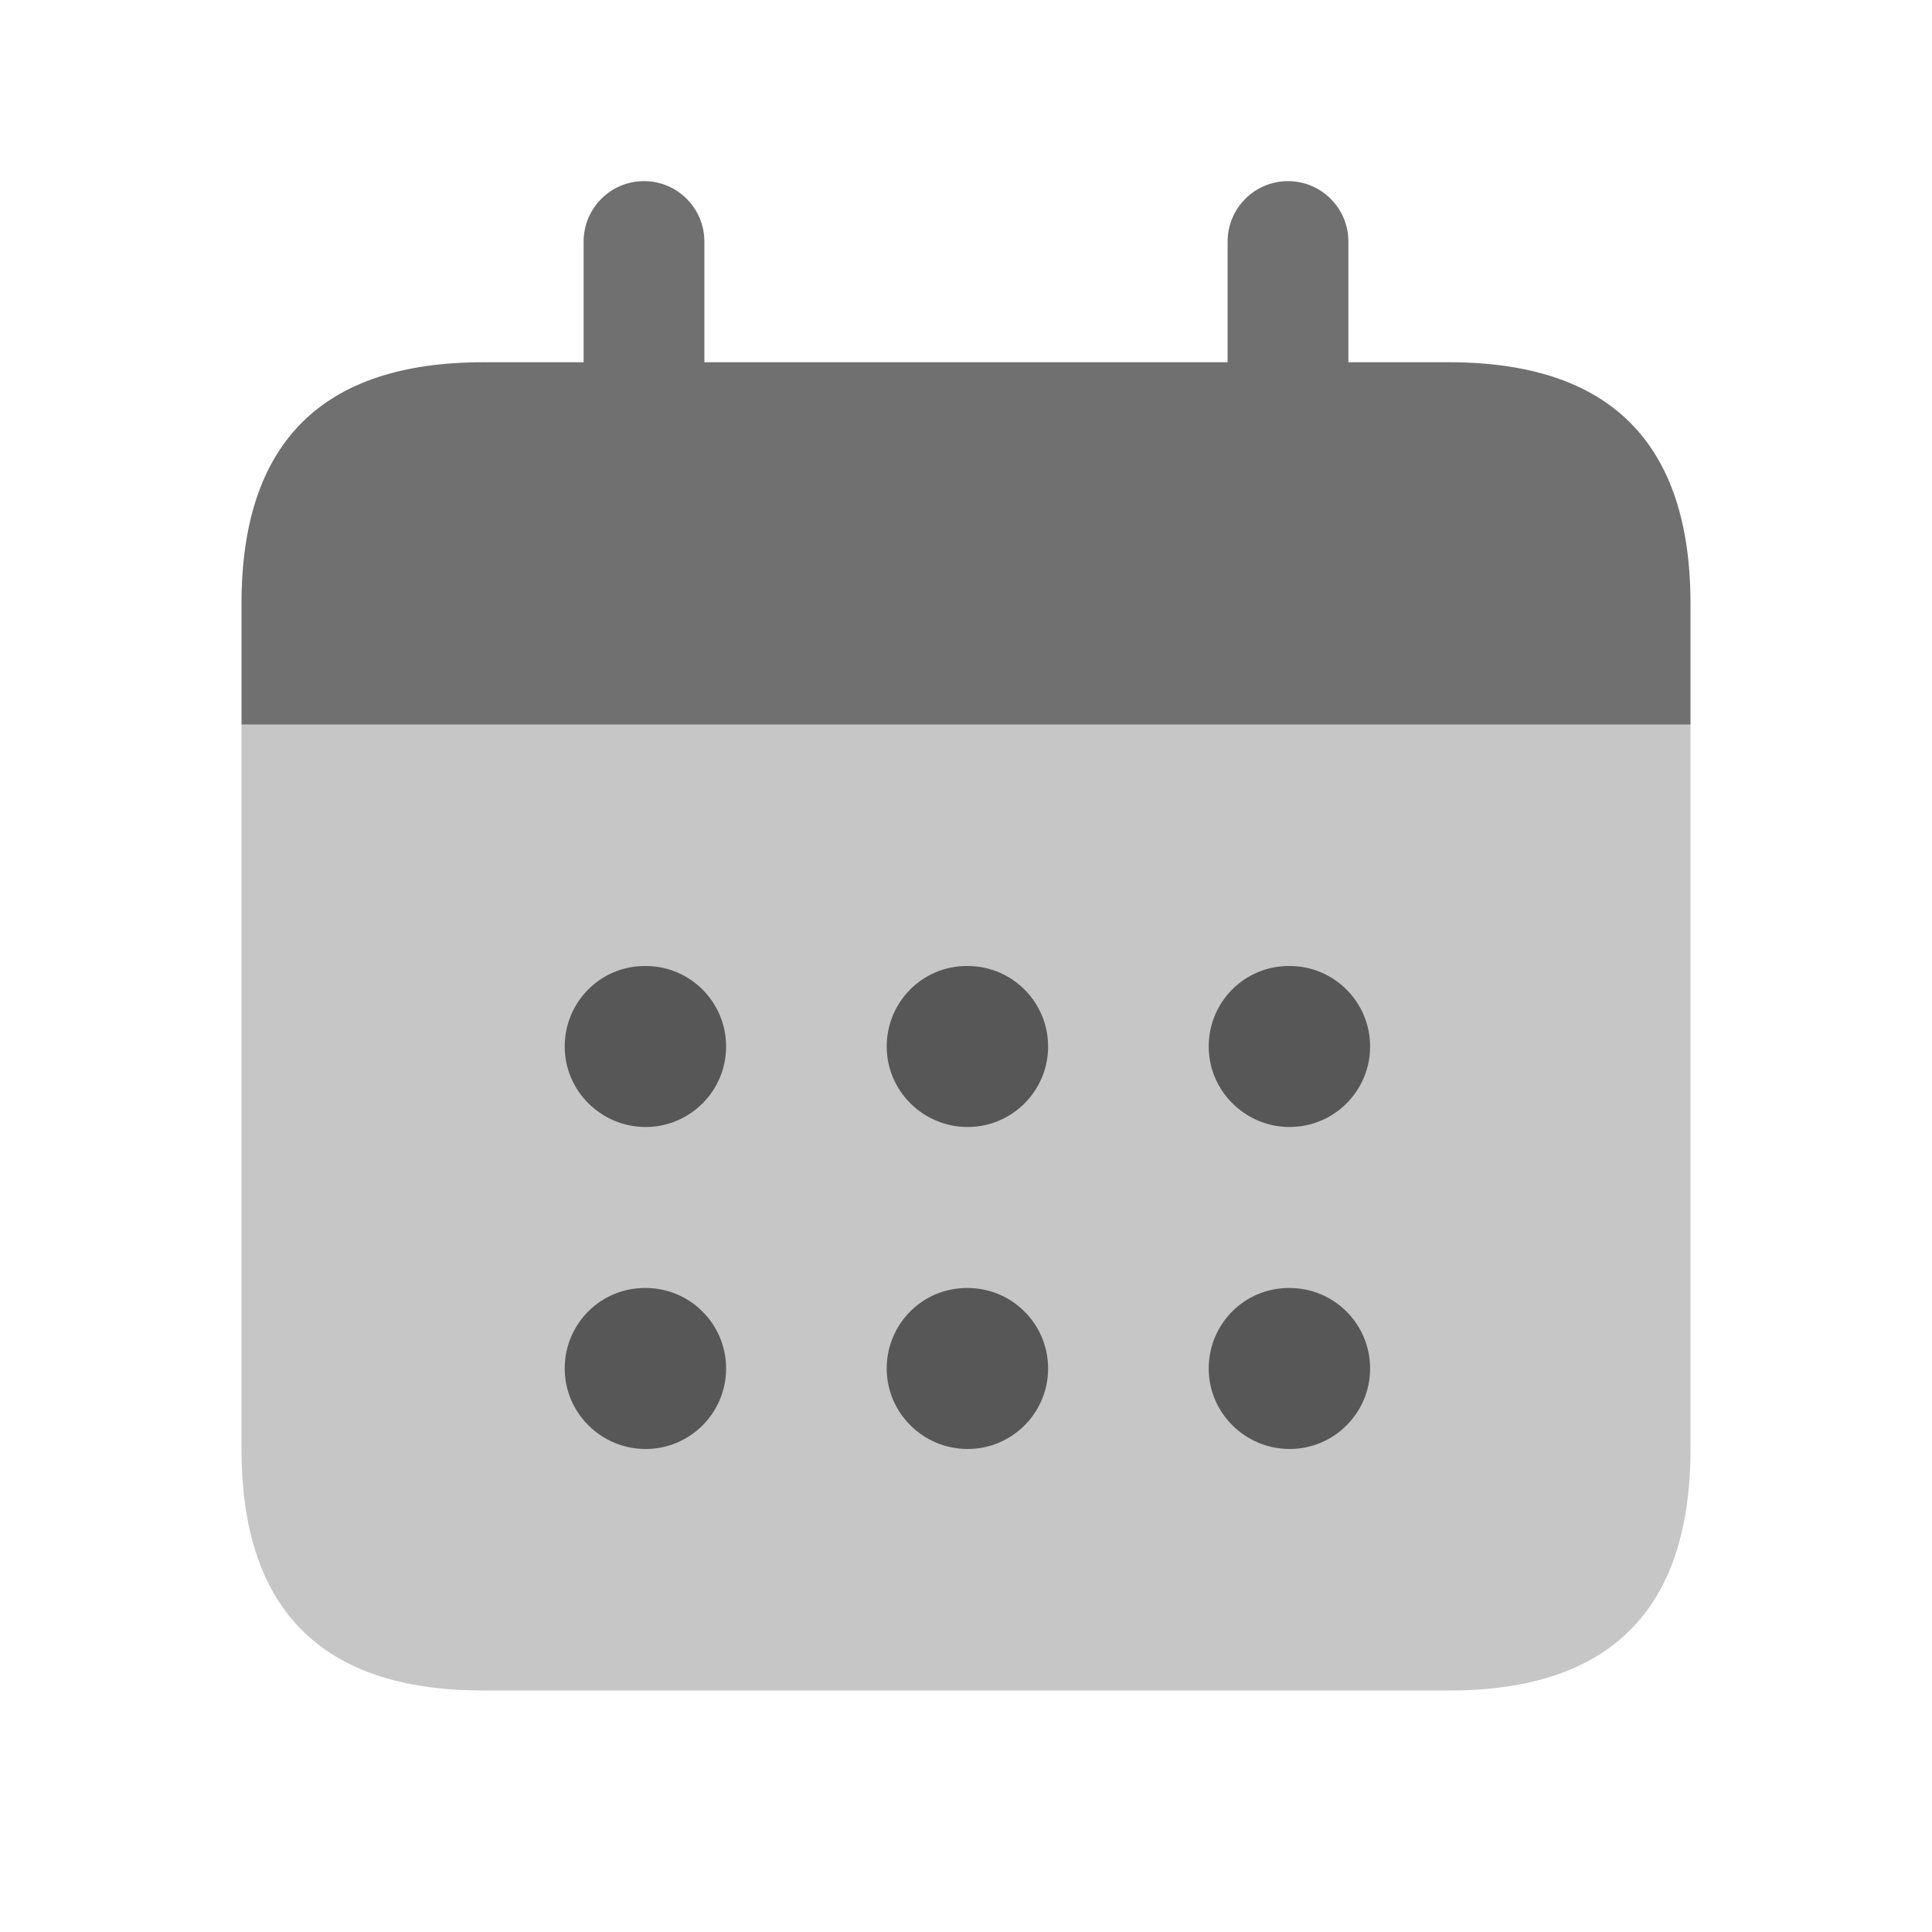
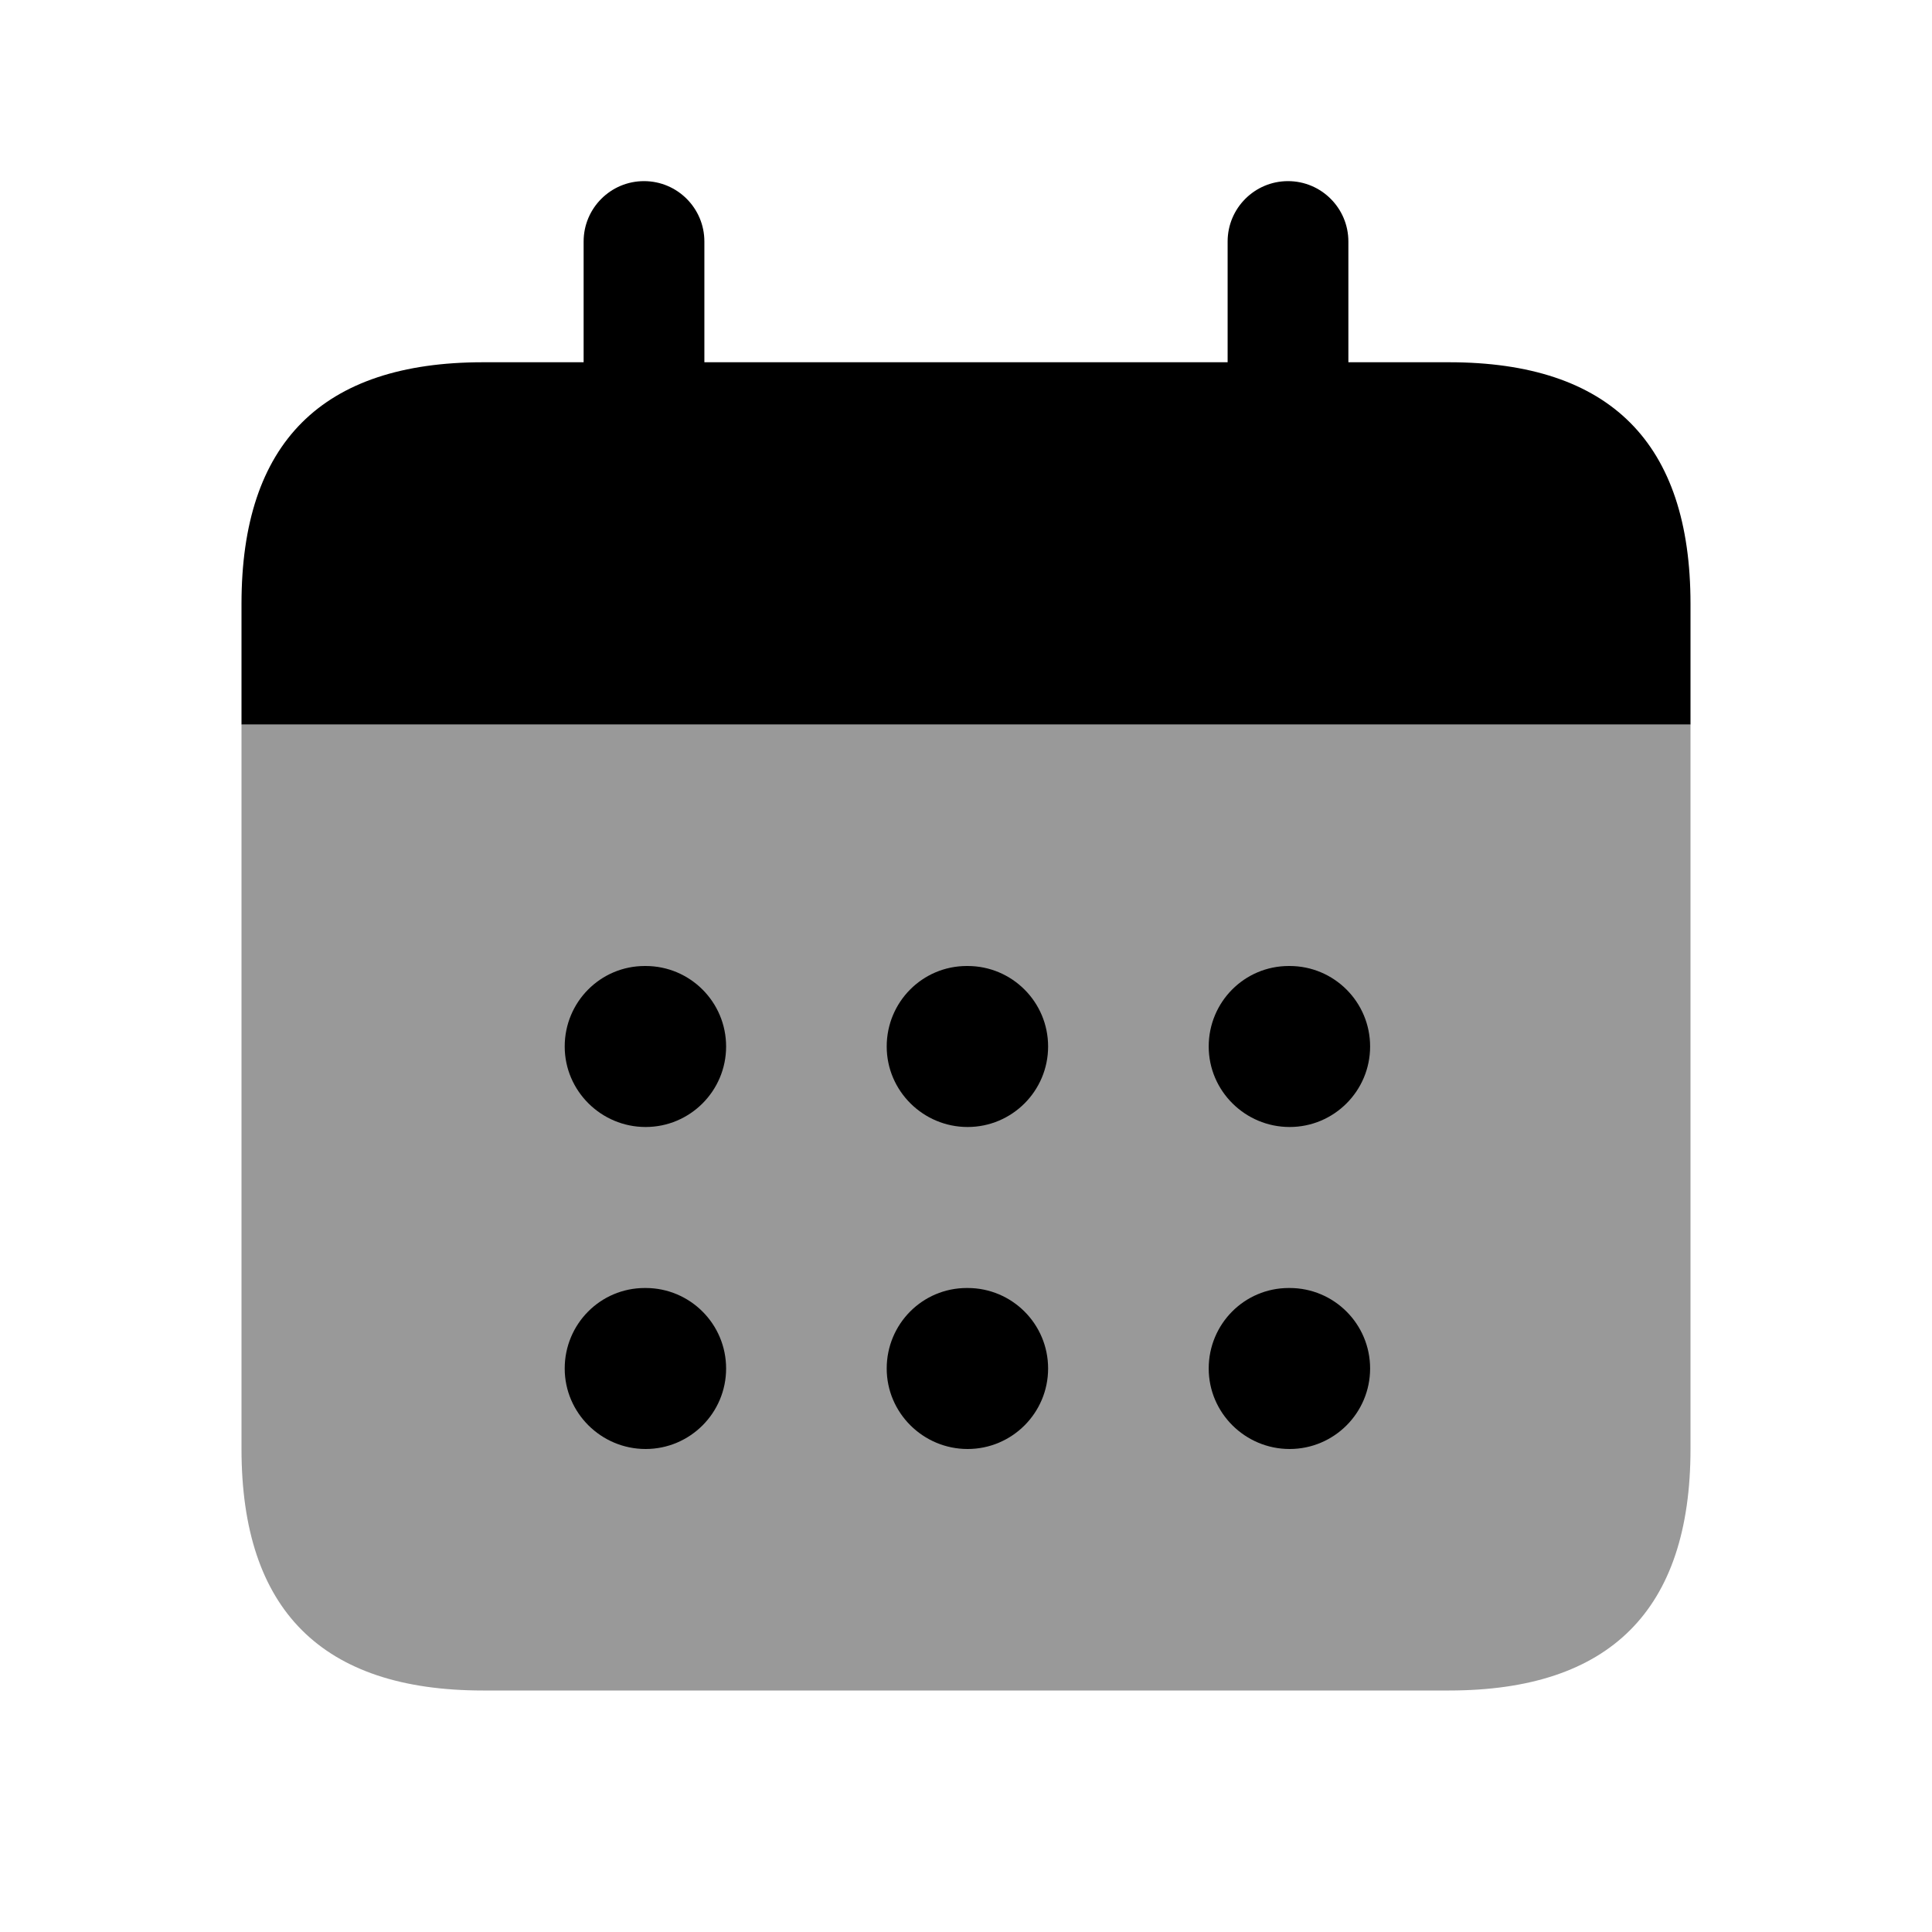
<svg xmlns="http://www.w3.org/2000/svg" width="24" height="24" viewBox="0 0 24 24" fill="none">
  <g id="calendar">
-     <path id="Vector" opacity="0.4" d="M3 18C3 20 4 21 6 21H18C20 21 21 20 21 18V9H3V18Z" fill="currentColor" fill-opacity="0.56" />
-     <path id="Vector_2" d="M18 4.5H16.75V3C16.75 2.586 16.414 2.25 16 2.25C15.586 2.25 15.25 2.586 15.25 3V4.5H8.75V3C8.75 2.586 8.414 2.25 8 2.25C7.586 2.25 7.25 2.586 7.25 3V4.5H6C4 4.5 3 5.5 3 7.5V9H21V7.5C21 5.5 20 4.5 18 4.5Z" fill="currentColor" fill-opacity="0.56" />
-     <path id="Vector_3" d="M8.02 14C7.468 14 7.015 13.552 7.015 13C7.015 12.448 7.458 12 8.01 12H8.02C8.573 12 9.02 12.448 9.02 13C9.02 13.552 8.572 14 8.02 14ZM13.02 13C13.02 12.448 12.573 12 12.02 12H12.01C11.458 12 11.015 12.448 11.015 13C11.015 13.552 11.468 14 12.02 14C12.572 14 13.02 13.552 13.02 13ZM17.02 13C17.02 12.448 16.573 12 16.02 12H16.01C15.458 12 15.015 12.448 15.015 13C15.015 13.552 15.468 14 16.02 14C16.572 14 17.02 13.552 17.02 13ZM9.02 17C9.02 16.448 8.573 16 8.02 16H8.01C7.458 16 7.015 16.448 7.015 17C7.015 17.552 7.468 18 8.02 18C8.572 18 9.02 17.552 9.02 17ZM13.02 17C13.02 16.448 12.573 16 12.02 16H12.01C11.458 16 11.015 16.448 11.015 17C11.015 17.552 11.468 18 12.02 18C12.572 18 13.02 17.552 13.02 17ZM17.02 17C17.02 16.448 16.573 16 16.02 16H16.01C15.458 16 15.015 16.448 15.015 17C15.015 17.552 15.468 18 16.02 18C16.572 18 17.02 17.552 17.02 17Z" fill="currentColor" fill-opacity="0.56" />
+     <path id="Vector" opacity="0.4" d="M3 18C3 20 4 21 6 21H18C20 21 21 20 21 18V9H3V18Z" fill="currentColor" fill-opacity="1" />
+     <path id="Vector_2" d="M18 4.5H16.75V3C16.75 2.586 16.414 2.25 16 2.25C15.586 2.25 15.25 2.586 15.25 3V4.5H8.75V3C8.75 2.586 8.414 2.25 8 2.25C7.586 2.25 7.25 2.586 7.25 3V4.5H6C4 4.5 3 5.5 3 7.5V9H21V7.5C21 5.5 20 4.5 18 4.5Z" fill="currentColor" fill-opacity="1" />
+     <path id="Vector_3" d="M8.02 14C7.468 14 7.015 13.552 7.015 13C7.015 12.448 7.458 12 8.01 12H8.02C8.573 12 9.02 12.448 9.02 13C9.02 13.552 8.572 14 8.02 14ZM13.02 13C13.02 12.448 12.573 12 12.02 12H12.01C11.458 12 11.015 12.448 11.015 13C11.015 13.552 11.468 14 12.02 14C12.572 14 13.02 13.552 13.02 13ZM17.02 13C17.02 12.448 16.573 12 16.02 12H16.01C15.458 12 15.015 12.448 15.015 13C15.015 13.552 15.468 14 16.02 14C16.572 14 17.02 13.552 17.02 13ZM9.02 17C9.02 16.448 8.573 16 8.02 16H8.01C7.458 16 7.015 16.448 7.015 17C7.015 17.552 7.468 18 8.02 18C8.572 18 9.02 17.552 9.02 17ZM13.02 17C13.02 16.448 12.573 16 12.02 16H12.01C11.458 16 11.015 16.448 11.015 17C11.015 17.552 11.468 18 12.02 18C12.572 18 13.02 17.552 13.02 17ZM17.02 17C17.02 16.448 16.573 16 16.02 16H16.01C15.458 16 15.015 16.448 15.015 17C15.015 17.552 15.468 18 16.02 18C16.572 18 17.02 17.552 17.02 17Z" fill="currentColor" fill-opacity="1" />
  </g>
</svg>
